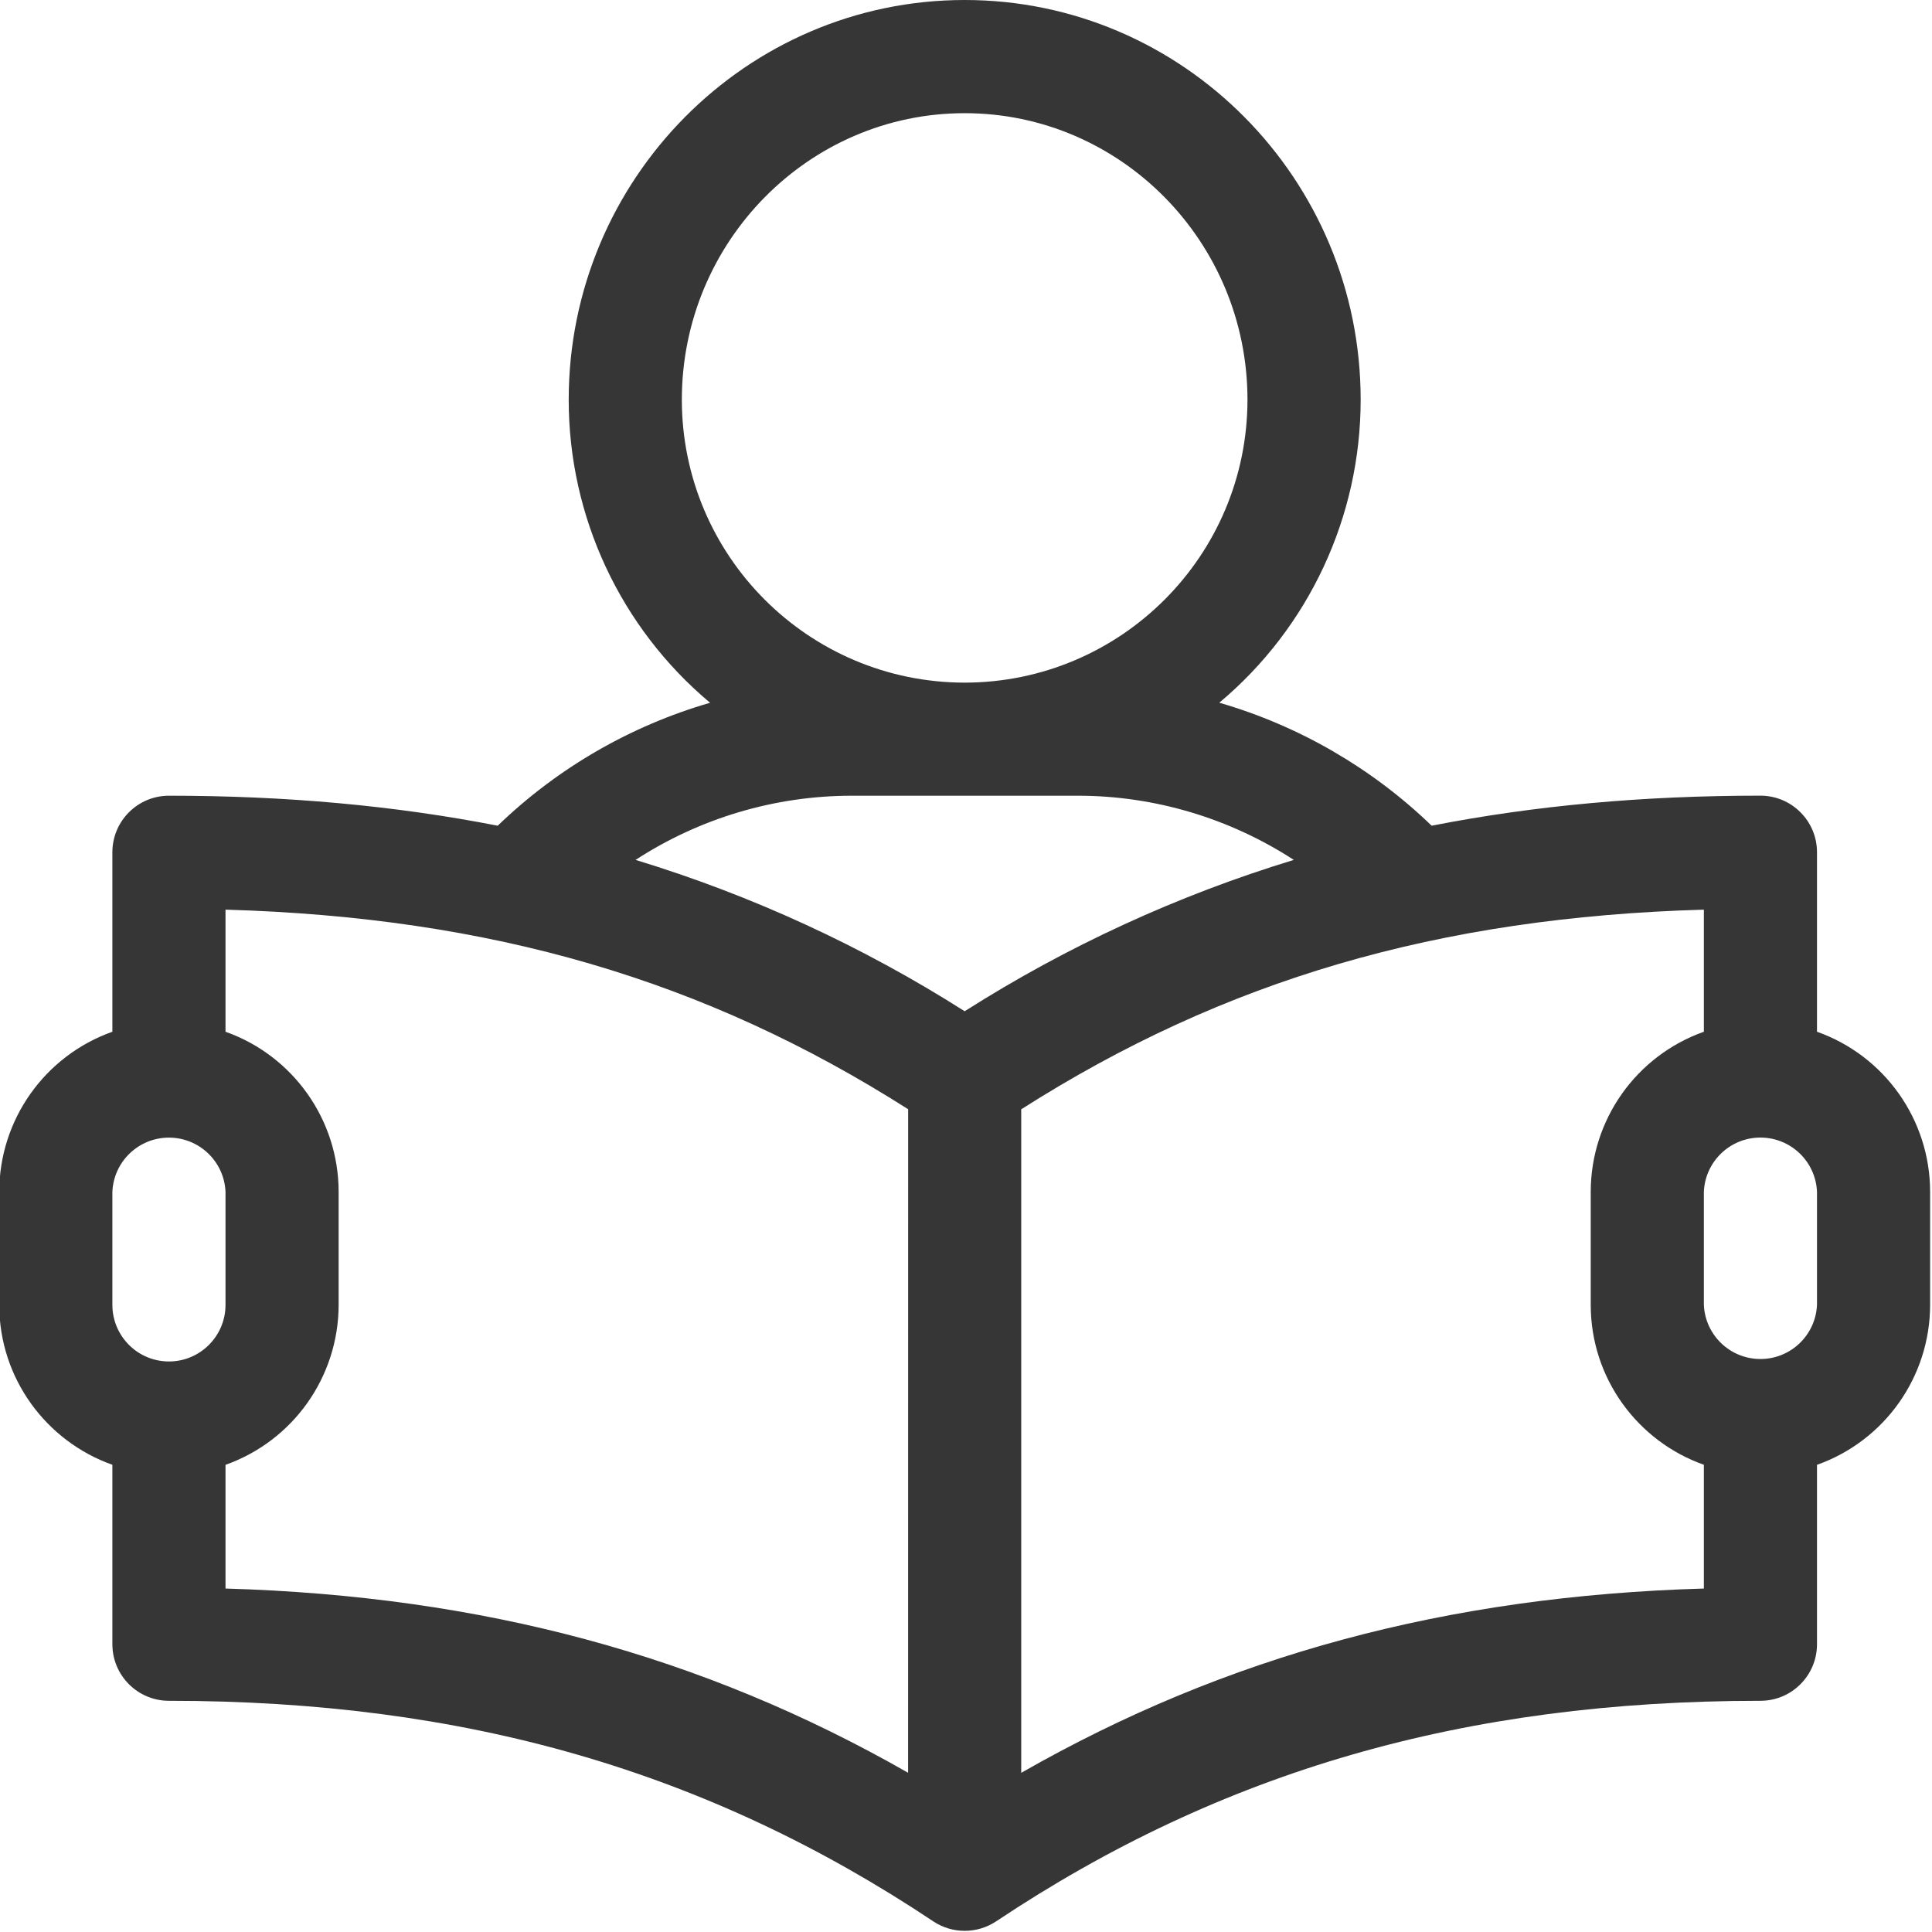
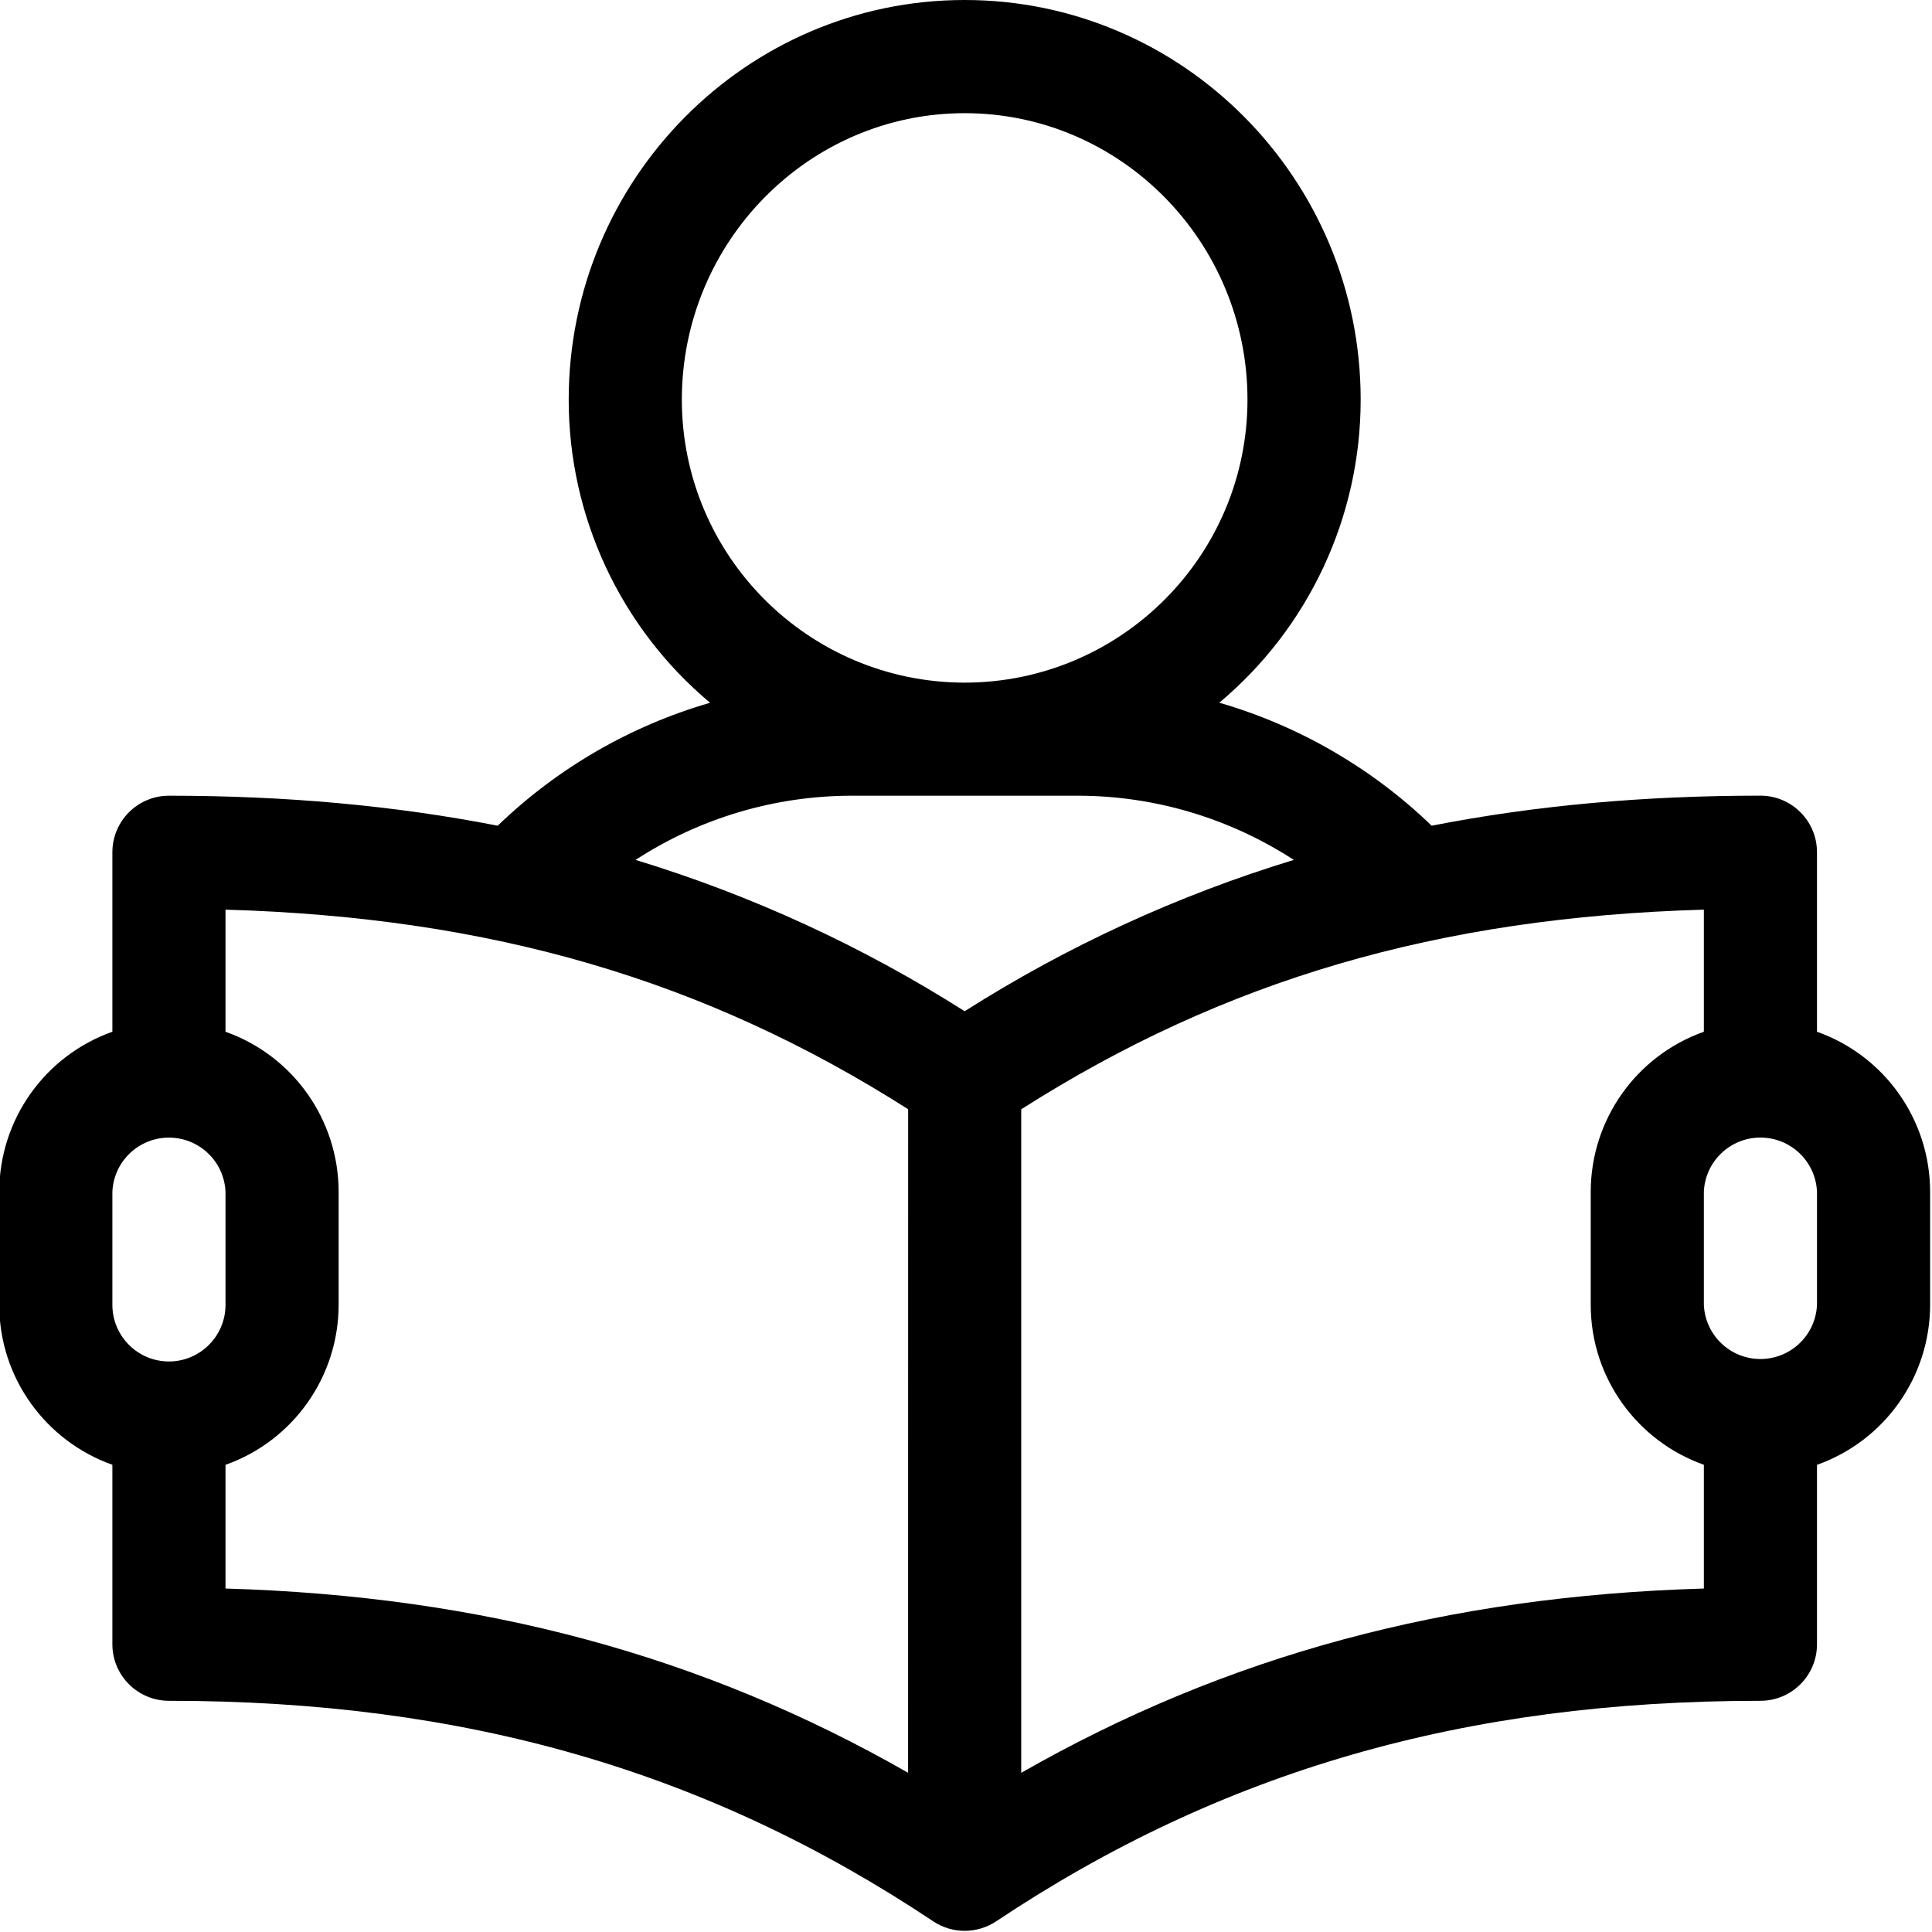
<svg xmlns="http://www.w3.org/2000/svg" width="36" height="36" viewBox="0 0 36 36">
  <g>
    <g>
-       <path fill="#363636" d="M33.857 24.314a1.055 1.055 0 0 1-2.108 0v-2.108a1.055 1.055 0 0 1 2.108 0zM31.749 29.6c-4.787.14-8.893 1.246-12.72 3.434V20.67c3.786-2.41 7.767-3.578 12.72-3.72v2.275a3.167 3.167 0 0 0-2.108 2.98v2.109c0 1.374.88 2.546 2.108 2.98zM17.975 18.843a25.05 25.05 0 0 0-6.132-2.82 7.394 7.394 0 0 1 4.024-1.196h4.217c1.438 0 2.836.424 4.024 1.196a25.05 25.05 0 0 0-6.133 2.82zm-1.054 14.19C13.095 30.846 8.99 29.74 4.202 29.6v-2.305a3.167 3.167 0 0 0 2.108-2.981v-2.108a3.167 3.167 0 0 0-2.108-2.981V16.95c4.953.143 8.934 1.309 12.72 3.719zM3.148 25.369a1.055 1.055 0 0 1-1.054-1.054v-2.108a1.055 1.055 0 0 1 2.108 0v2.108c0 .581-.473 1.054-1.054 1.054zm9.557-17.92c0-2.944 2.364-5.34 5.27-5.34 2.907 0 5.27 2.396 5.27 5.34a5.276 5.276 0 0 1-5.27 5.271 5.276 5.276 0 0 1-5.27-5.27zm21.152 11.777V15.88c0-.582-.472-1.054-1.054-1.054-2.178 0-4.208.184-6.126.56a9.517 9.517 0 0 0-3.957-2.292 7.365 7.365 0 0 0 2.634-5.646C25.354 3.34 22.044 0 17.975 0c-4.068 0-7.378 3.341-7.378 7.449a7.365 7.365 0 0 0 2.634 5.646 9.519 9.519 0 0 0-3.957 2.291c-1.918-.375-3.948-.559-6.126-.559-.582 0-1.054.472-1.054 1.054v3.344a3.167 3.167 0 0 0-2.108 2.98v2.109c0 1.374.881 2.546 2.108 2.98v3.344c0 .582.472 1.054 1.054 1.054 5.512 0 10.037 1.306 14.243 4.11.352.235.816.235 1.17 0 4.205-2.804 8.73-4.11 14.242-4.11.582 0 1.054-.472 1.054-1.054v-3.343a3.167 3.167 0 0 0 2.108-2.981v-2.108a3.167 3.167 0 0 0-2.108-2.981z" />
+       <path fill="#000000" d="M33.857 24.314a1.055 1.055 0 0 1-2.108 0v-2.108a1.055 1.055 0 0 1 2.108 0zM31.749 29.6c-4.787.14-8.893 1.246-12.72 3.434V20.67c3.786-2.41 7.767-3.578 12.72-3.72v2.275a3.167 3.167 0 0 0-2.108 2.98v2.109c0 1.374.88 2.546 2.108 2.98zM17.975 18.843a25.05 25.05 0 0 0-6.132-2.82 7.394 7.394 0 0 1 4.024-1.196h4.217c1.438 0 2.836.424 4.024 1.196a25.05 25.05 0 0 0-6.133 2.82zm-1.054 14.19C13.095 30.846 8.99 29.74 4.202 29.6v-2.305a3.167 3.167 0 0 0 2.108-2.981v-2.108a3.167 3.167 0 0 0-2.108-2.981V16.95c4.953.143 8.934 1.309 12.72 3.719zM3.148 25.369a1.055 1.055 0 0 1-1.054-1.054v-2.108a1.055 1.055 0 0 1 2.108 0v2.108c0 .581-.473 1.054-1.054 1.054zm9.557-17.92c0-2.944 2.364-5.34 5.27-5.34 2.907 0 5.27 2.396 5.27 5.34a5.276 5.276 0 0 1-5.27 5.271 5.276 5.276 0 0 1-5.27-5.27zm21.152 11.777V15.88c0-.582-.472-1.054-1.054-1.054-2.178 0-4.208.184-6.126.56a9.517 9.517 0 0 0-3.957-2.292 7.365 7.365 0 0 0 2.634-5.646C25.354 3.34 22.044 0 17.975 0c-4.068 0-7.378 3.341-7.378 7.449a7.365 7.365 0 0 0 2.634 5.646 9.519 9.519 0 0 0-3.957 2.291c-1.918-.375-3.948-.559-6.126-.559-.582 0-1.054.472-1.054 1.054v3.344a3.167 3.167 0 0 0-2.108 2.98v2.109c0 1.374.881 2.546 2.108 2.98v3.344c0 .582.472 1.054 1.054 1.054 5.512 0 10.037 1.306 14.243 4.11.352.235.816.235 1.17 0 4.205-2.804 8.73-4.11 14.242-4.11.582 0 1.054-.472 1.054-1.054v-3.343a3.167 3.167 0 0 0 2.108-2.981v-2.108a3.167 3.167 0 0 0-2.108-2.981z" />
    </g>
  </g>
</svg>
